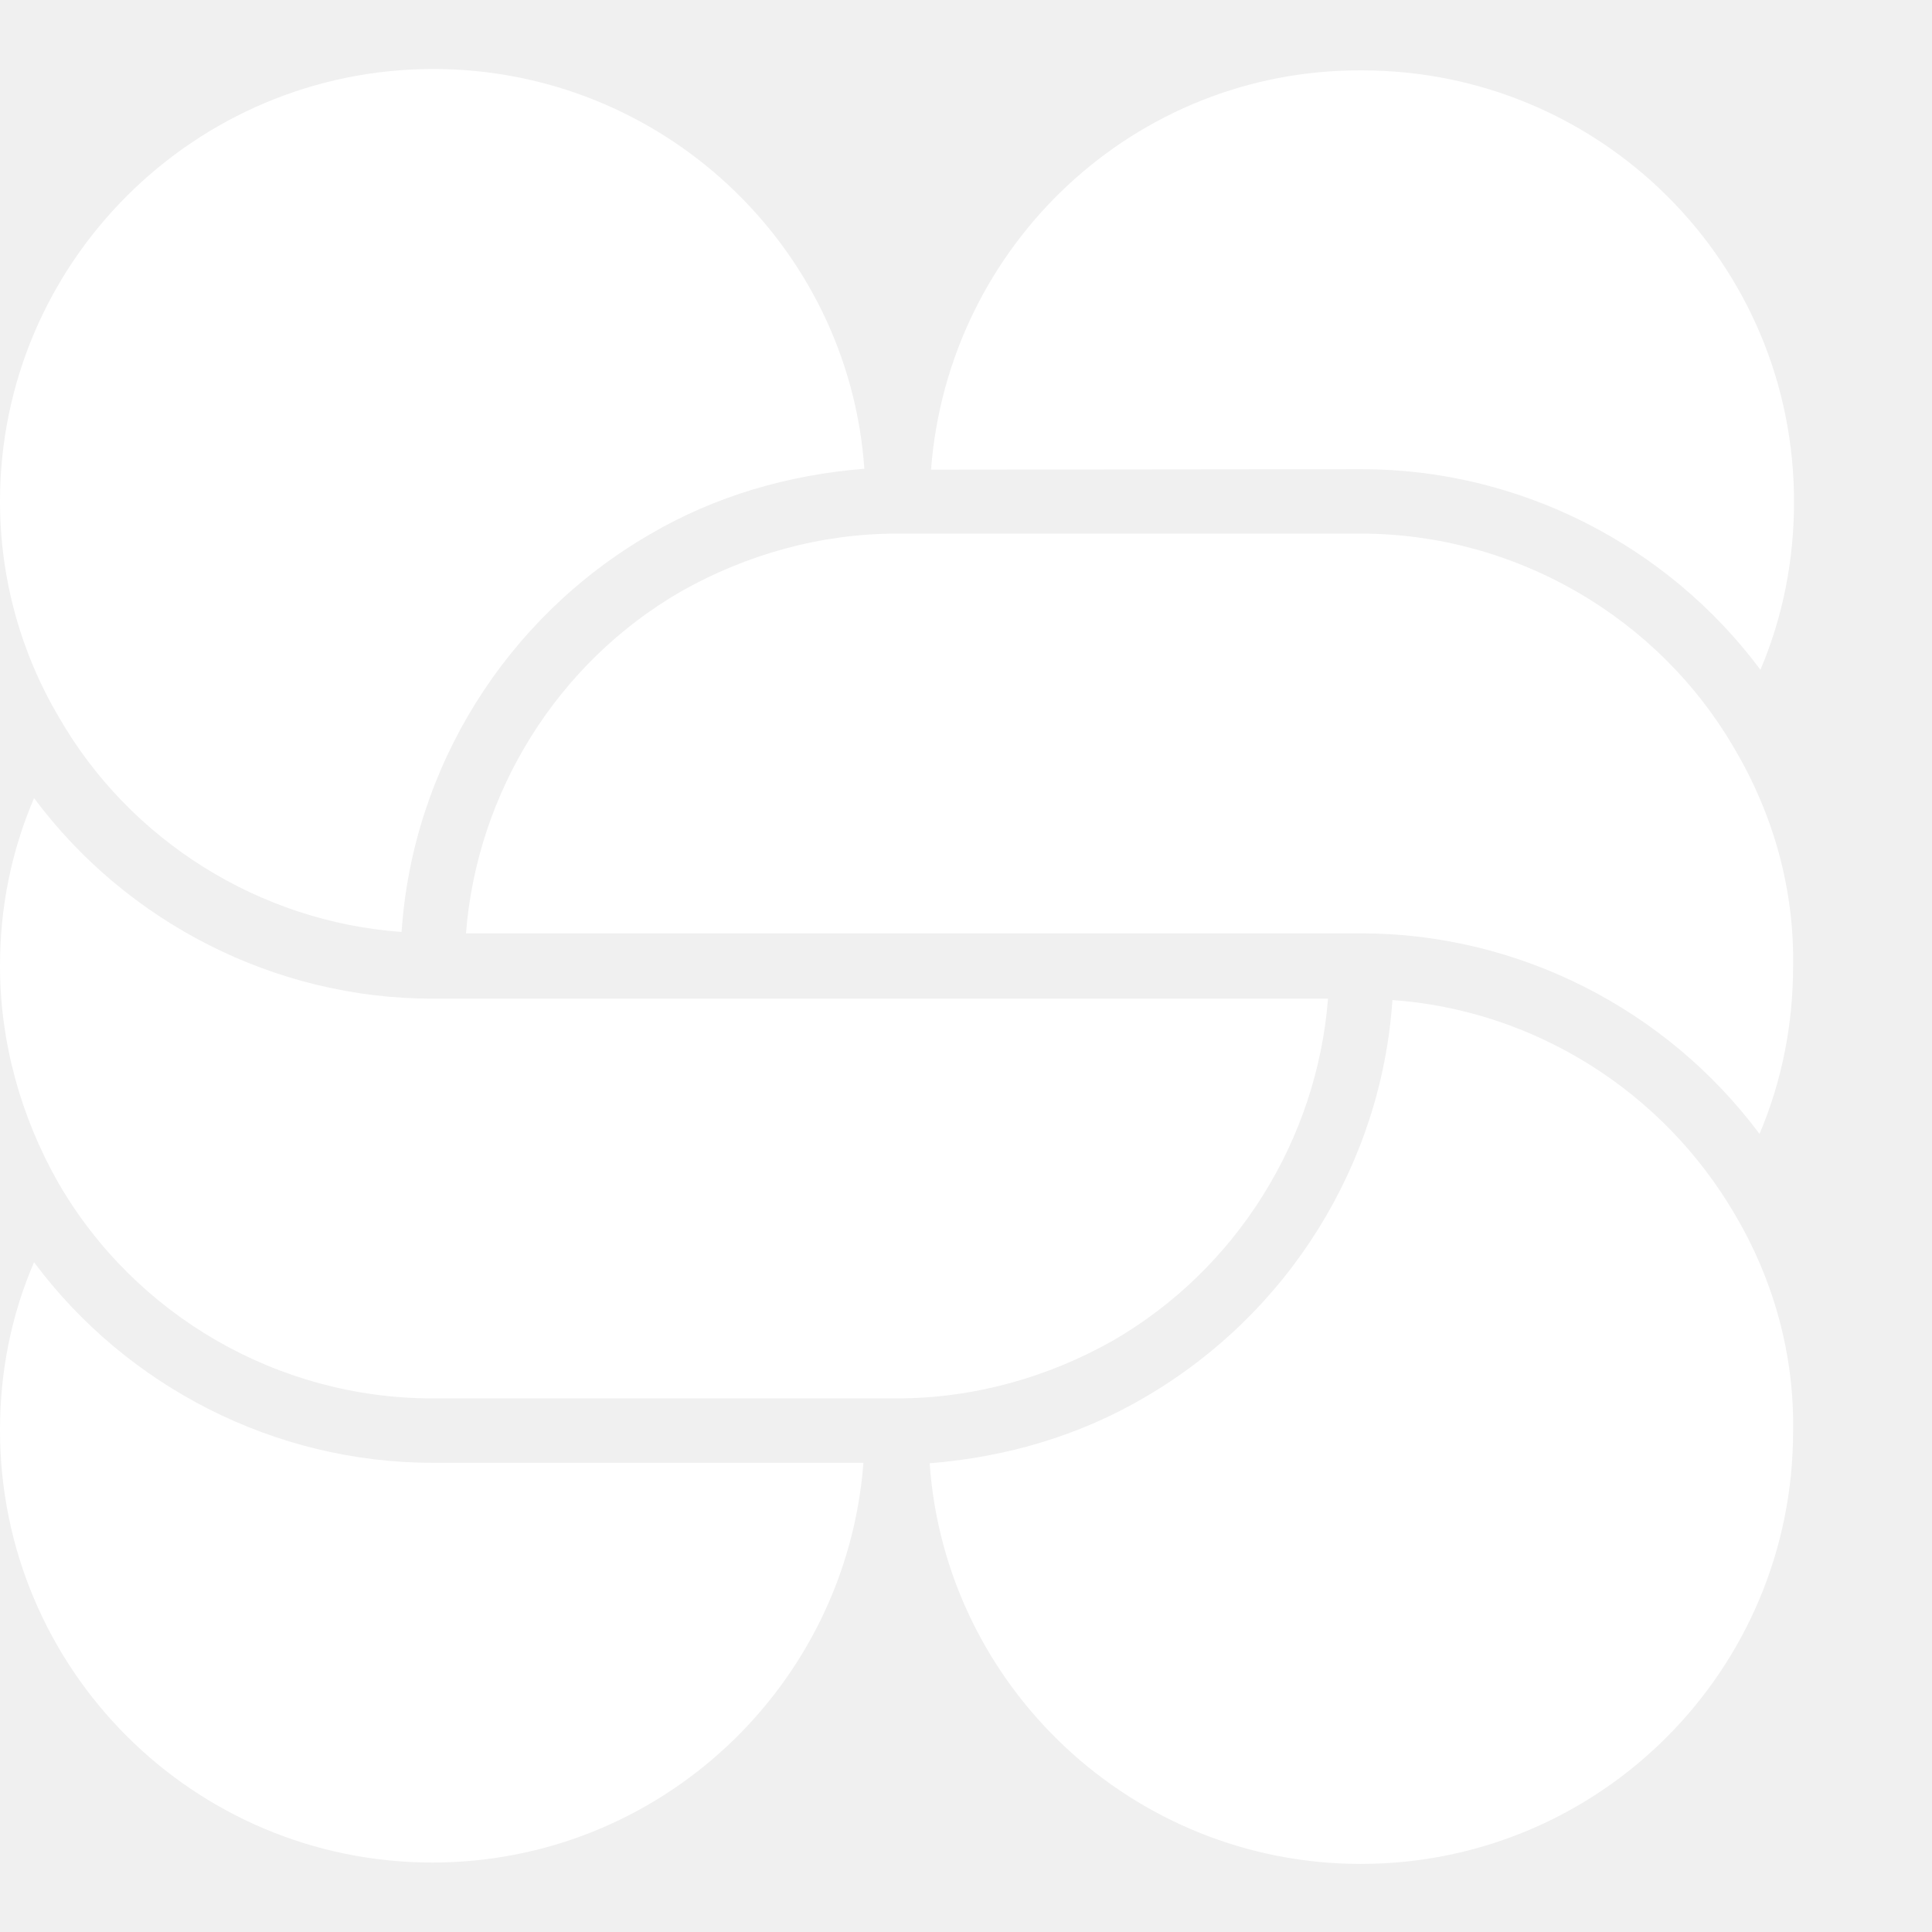
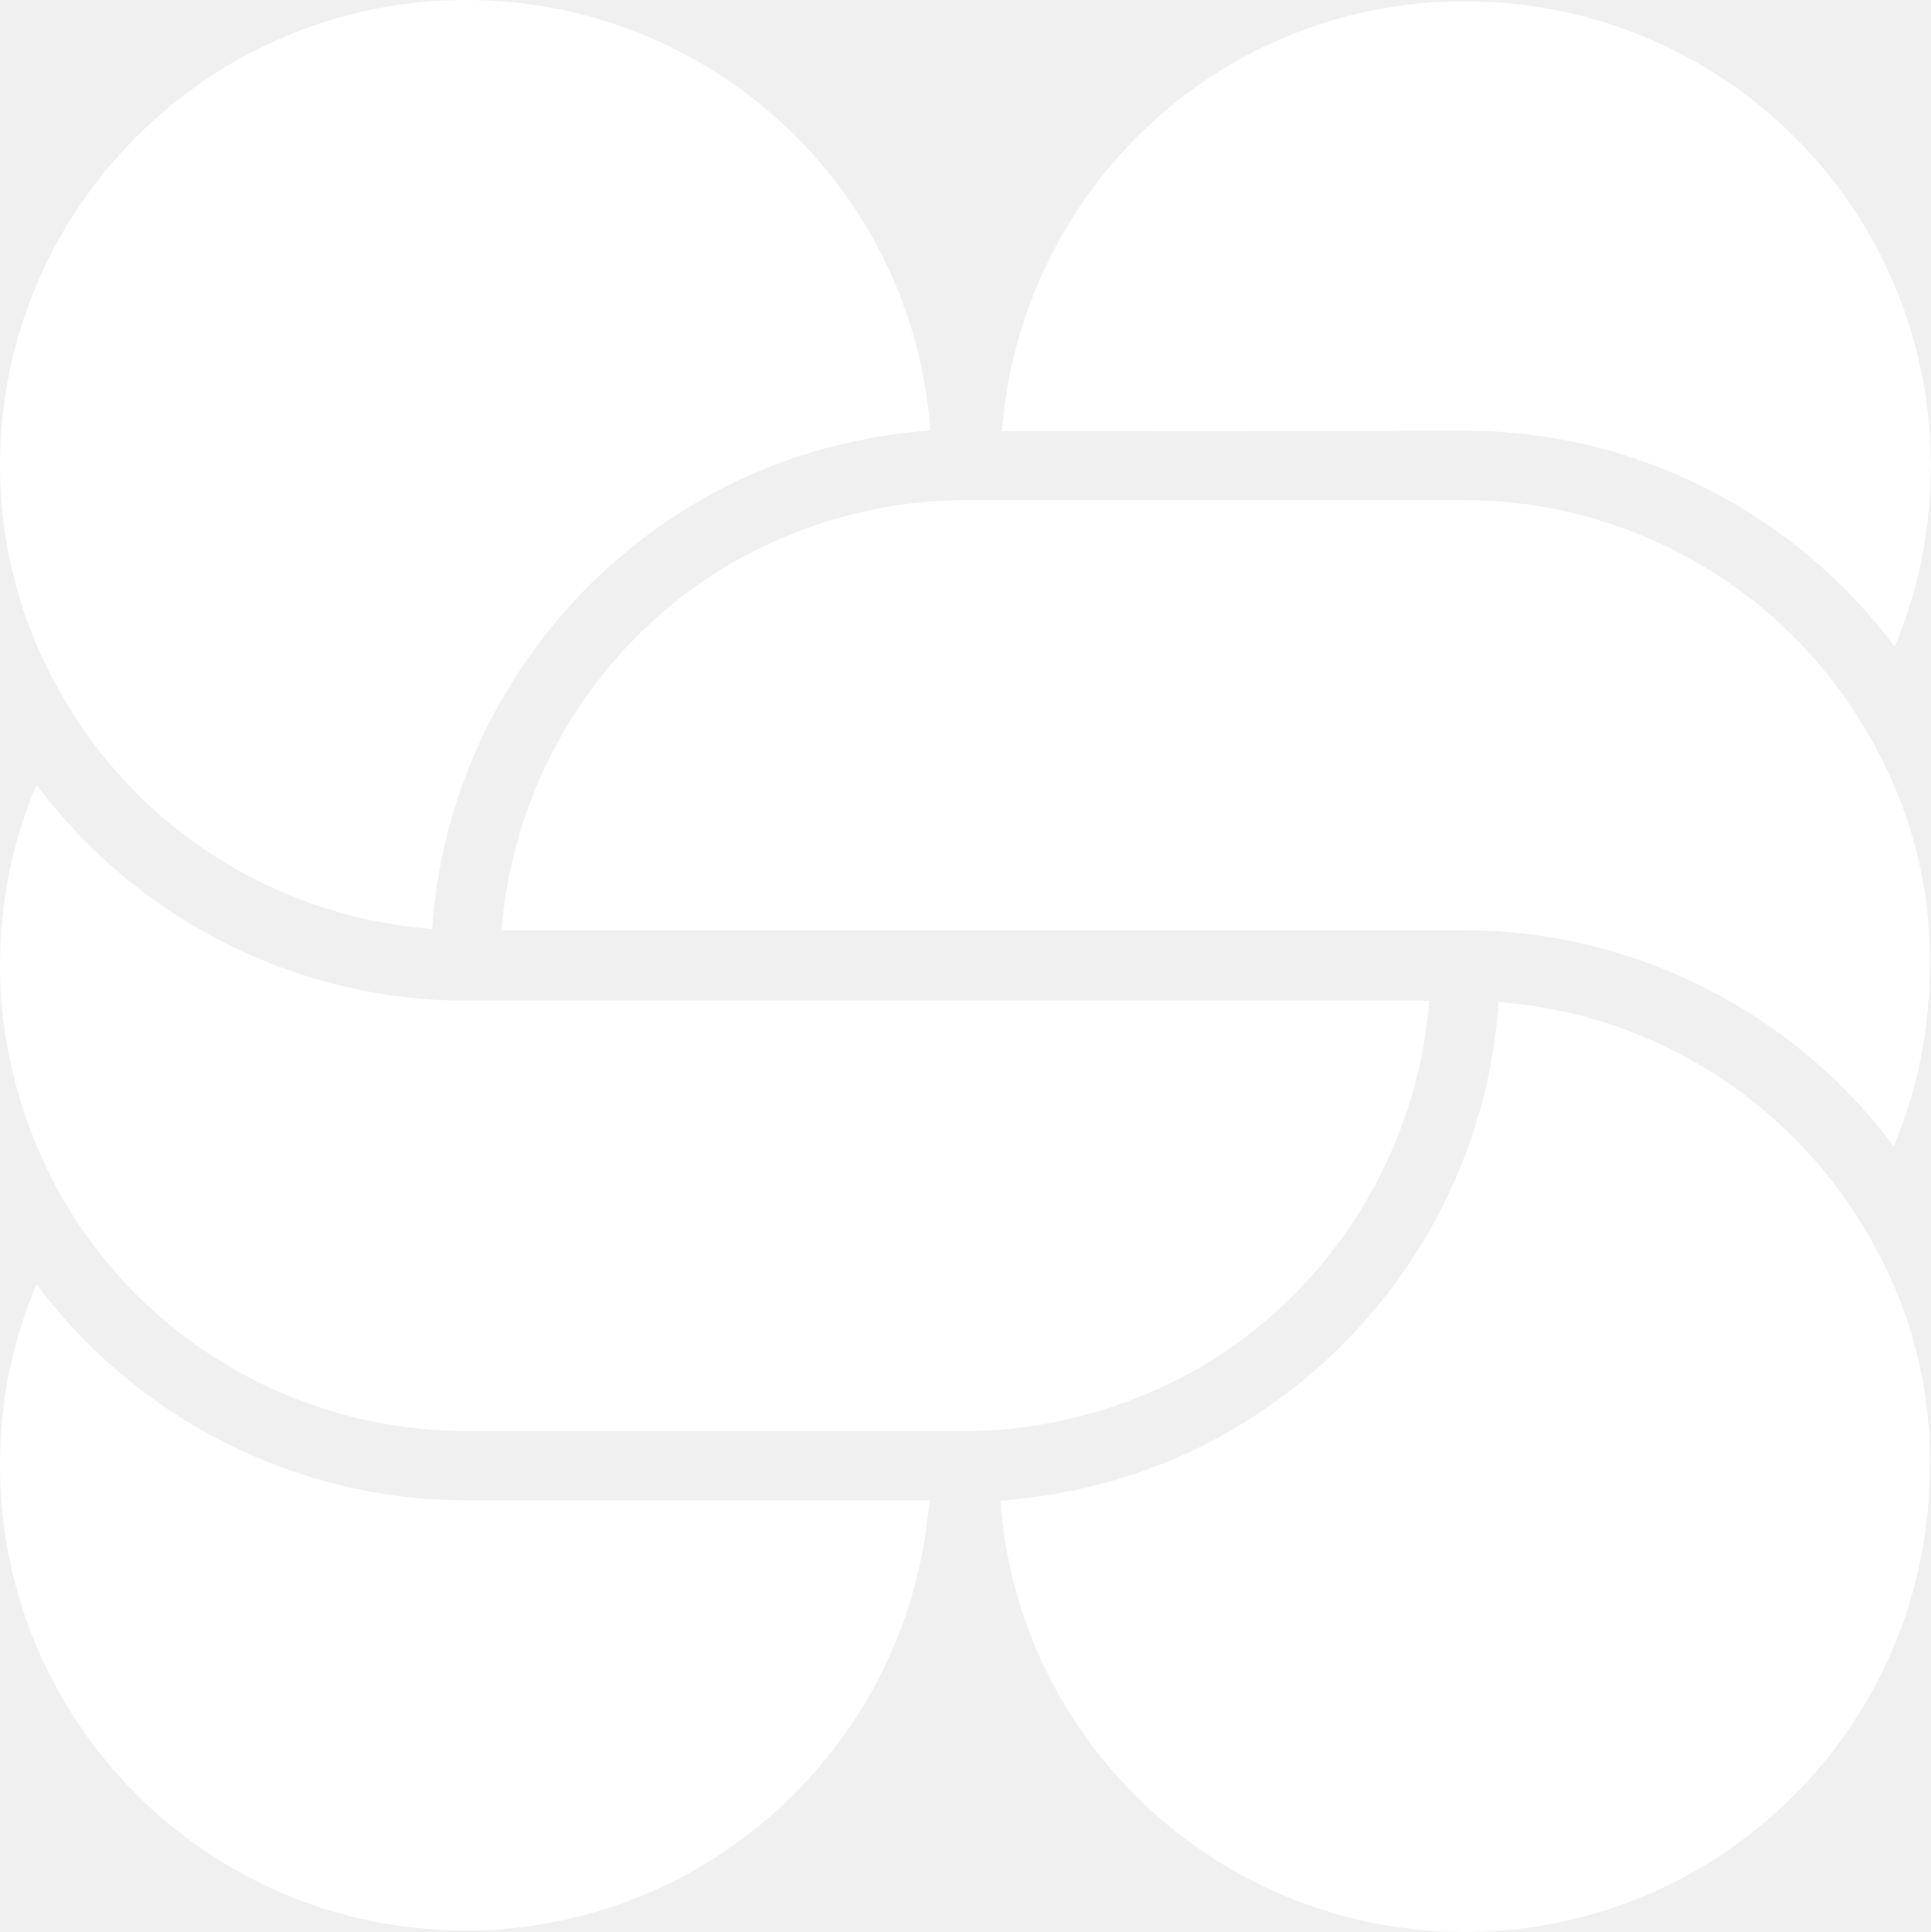
- <svg xmlns="http://www.w3.org/2000/svg" version="1.1" id="symbol" x="0px" y="0px" viewBox="0 0 420 420" style="enable-background:new 0 0 420 420;" xml:space="preserve">
+ <svg xmlns="http://www.w3.org/2000/svg" version="1.1" id="symbol" x="0px" y="0px" viewBox="0 0 390 390.2" style="enable-background:new 0 0 390 390.2;" xml:space="preserve">
  <style type="text/css">
	.st0{fill:#FFFFFF;}
</style>
  <g>
-     <path class="st0" d="M377.2,264.1L377.2,264.1c-15.7-27-43.8-44.5-74.5-46.7c-2.4,35.7-22.6,68.2-53.9,86.4   c-14.3,8.4-30.3,13-46.7,14.3c3.4,48.7,44.3,87.1,93.7,87.1c52,0,94-42.1,94-94C390.1,294.6,385.6,278.3,377.2,264.1z" />
-     <path class="st0" d="M195,304c16.5,0,32.7-4.5,47-12.6c26.8-15.5,44.3-43.6,46.7-74.3H94c-34.2,0-66.4-16.5-86.6-43.6   C2.4,185.2,0,197.4,0,210c0,16.5,4.5,32.7,12.6,47c16.7,29,47.9,47,81.4,47h94H195z" />
-     <path class="st0" d="M94,318c-34.2,0-66.4-16.5-86.6-43.6C2.4,286,0,298.3,0,310.9c0,52,42.1,94,94,94c49.4,0,90-38.3,93.7-86.9H94   z" />
-     <path class="st0" d="M12.8,155.9L12.8,155.9c15.5,27,43.8,44.5,74.5,46.7c2.4-35.7,22.6-68.2,53.9-86.4c14.3-8.4,30.3-13,46.7-14.3   C184.5,53.3,143.7,15,94.2,15C42.2,15,0,57.2,0,109C0,125.7,4.5,141.9,12.8,155.9z" />
-     <path class="st0" d="M377.2,163c-16.7-29-48-47-81.4-47h-93.6H195c-16.5,0-32.7,4.5-47,12.6c-26.8,15.5-44.3,43.6-46.7,74.3h194.6   c34.2,0,66.4,16.5,86.6,43.6c4.9-11.5,7.3-23.9,7.3-36.4C390.1,193.5,385.6,177.3,377.2,163L377.2,163z" />
-     <path class="st0" d="M296.1,102c34.2,0,66.4,16.5,86.6,43.6c4.9-11.5,7.3-23.9,7.3-36.4c0.1-52-42-93.9-93.9-93.9   c-49.4-0.3-90,38-93.7,86.8L296.1,102L296.1,102z" />
+     <path class="st0" d="M377.2,249.1L377.2,249.1c-15.7-27-43.8-44.5-74.5-46.7c-2.4,35.7-22.6,68.2-53.9,86.4   c-14.3,8.4-30.3,13-46.7,14.3c3.4,48.7,44.3,87.1,93.7,87.1c52,0,94-42.1,94-94C390.1,279.6,385.6,263.3,377.2,249.1z" />
+     <path class="st0" d="M195,289c16.5,0,32.7-4.5,47-12.6c26.8-15.5,44.3-43.6,46.7-74.3H94c-34.2,0-66.4-16.5-86.6-43.6   C2.4,170.2,0,182.4,0,195c0,16.5,4.5,32.7,12.6,47c16.7,29,47.9,47,81.4,47h94H195z" />
+     <path class="st0" d="M94,303c-34.2,0-66.4-16.5-86.6-43.6C2.4,271,0,283.3,0,295.9c0,52,42.1,94,94,94c49.4,0,90-38.3,93.7-86.9H94   z" />
+     <path class="st0" d="M12.8,140.9L12.8,140.9c15.5,27,43.8,44.5,74.5,46.7c2.4-35.7,22.6-68.2,53.9-86.4c14.3-8.4,30.3-13,46.7-14.3   C184.5,38.3,143.7,0,94.2,0C42.2,0,0,42.2,0,94C0,110.7,4.5,126.9,12.8,140.9z" />
+     <path class="st0" d="M377.2,148c-16.7-29-48-47-81.4-47h-93.6H195c-16.5,0-32.7,4.5-47,12.6c-26.8,15.5-44.3,43.6-46.7,74.3h194.6   c34.2,0,66.4,16.5,86.6,43.6c4.9-11.5,7.3-23.9,7.3-36.4C390.1,178.5,385.6,162.3,377.2,148L377.2,148z" />
+     <path class="st0" d="M296.1,87c34.2,0,66.4,16.5,86.6,43.6c4.9-11.5,7.3-23.9,7.3-36.4c0.1-52-42-93.9-93.9-93.9   c-49.4-0.3-90,38-93.7,86.8L296.1,87L296.1,87z" />
  </g>
</svg>
